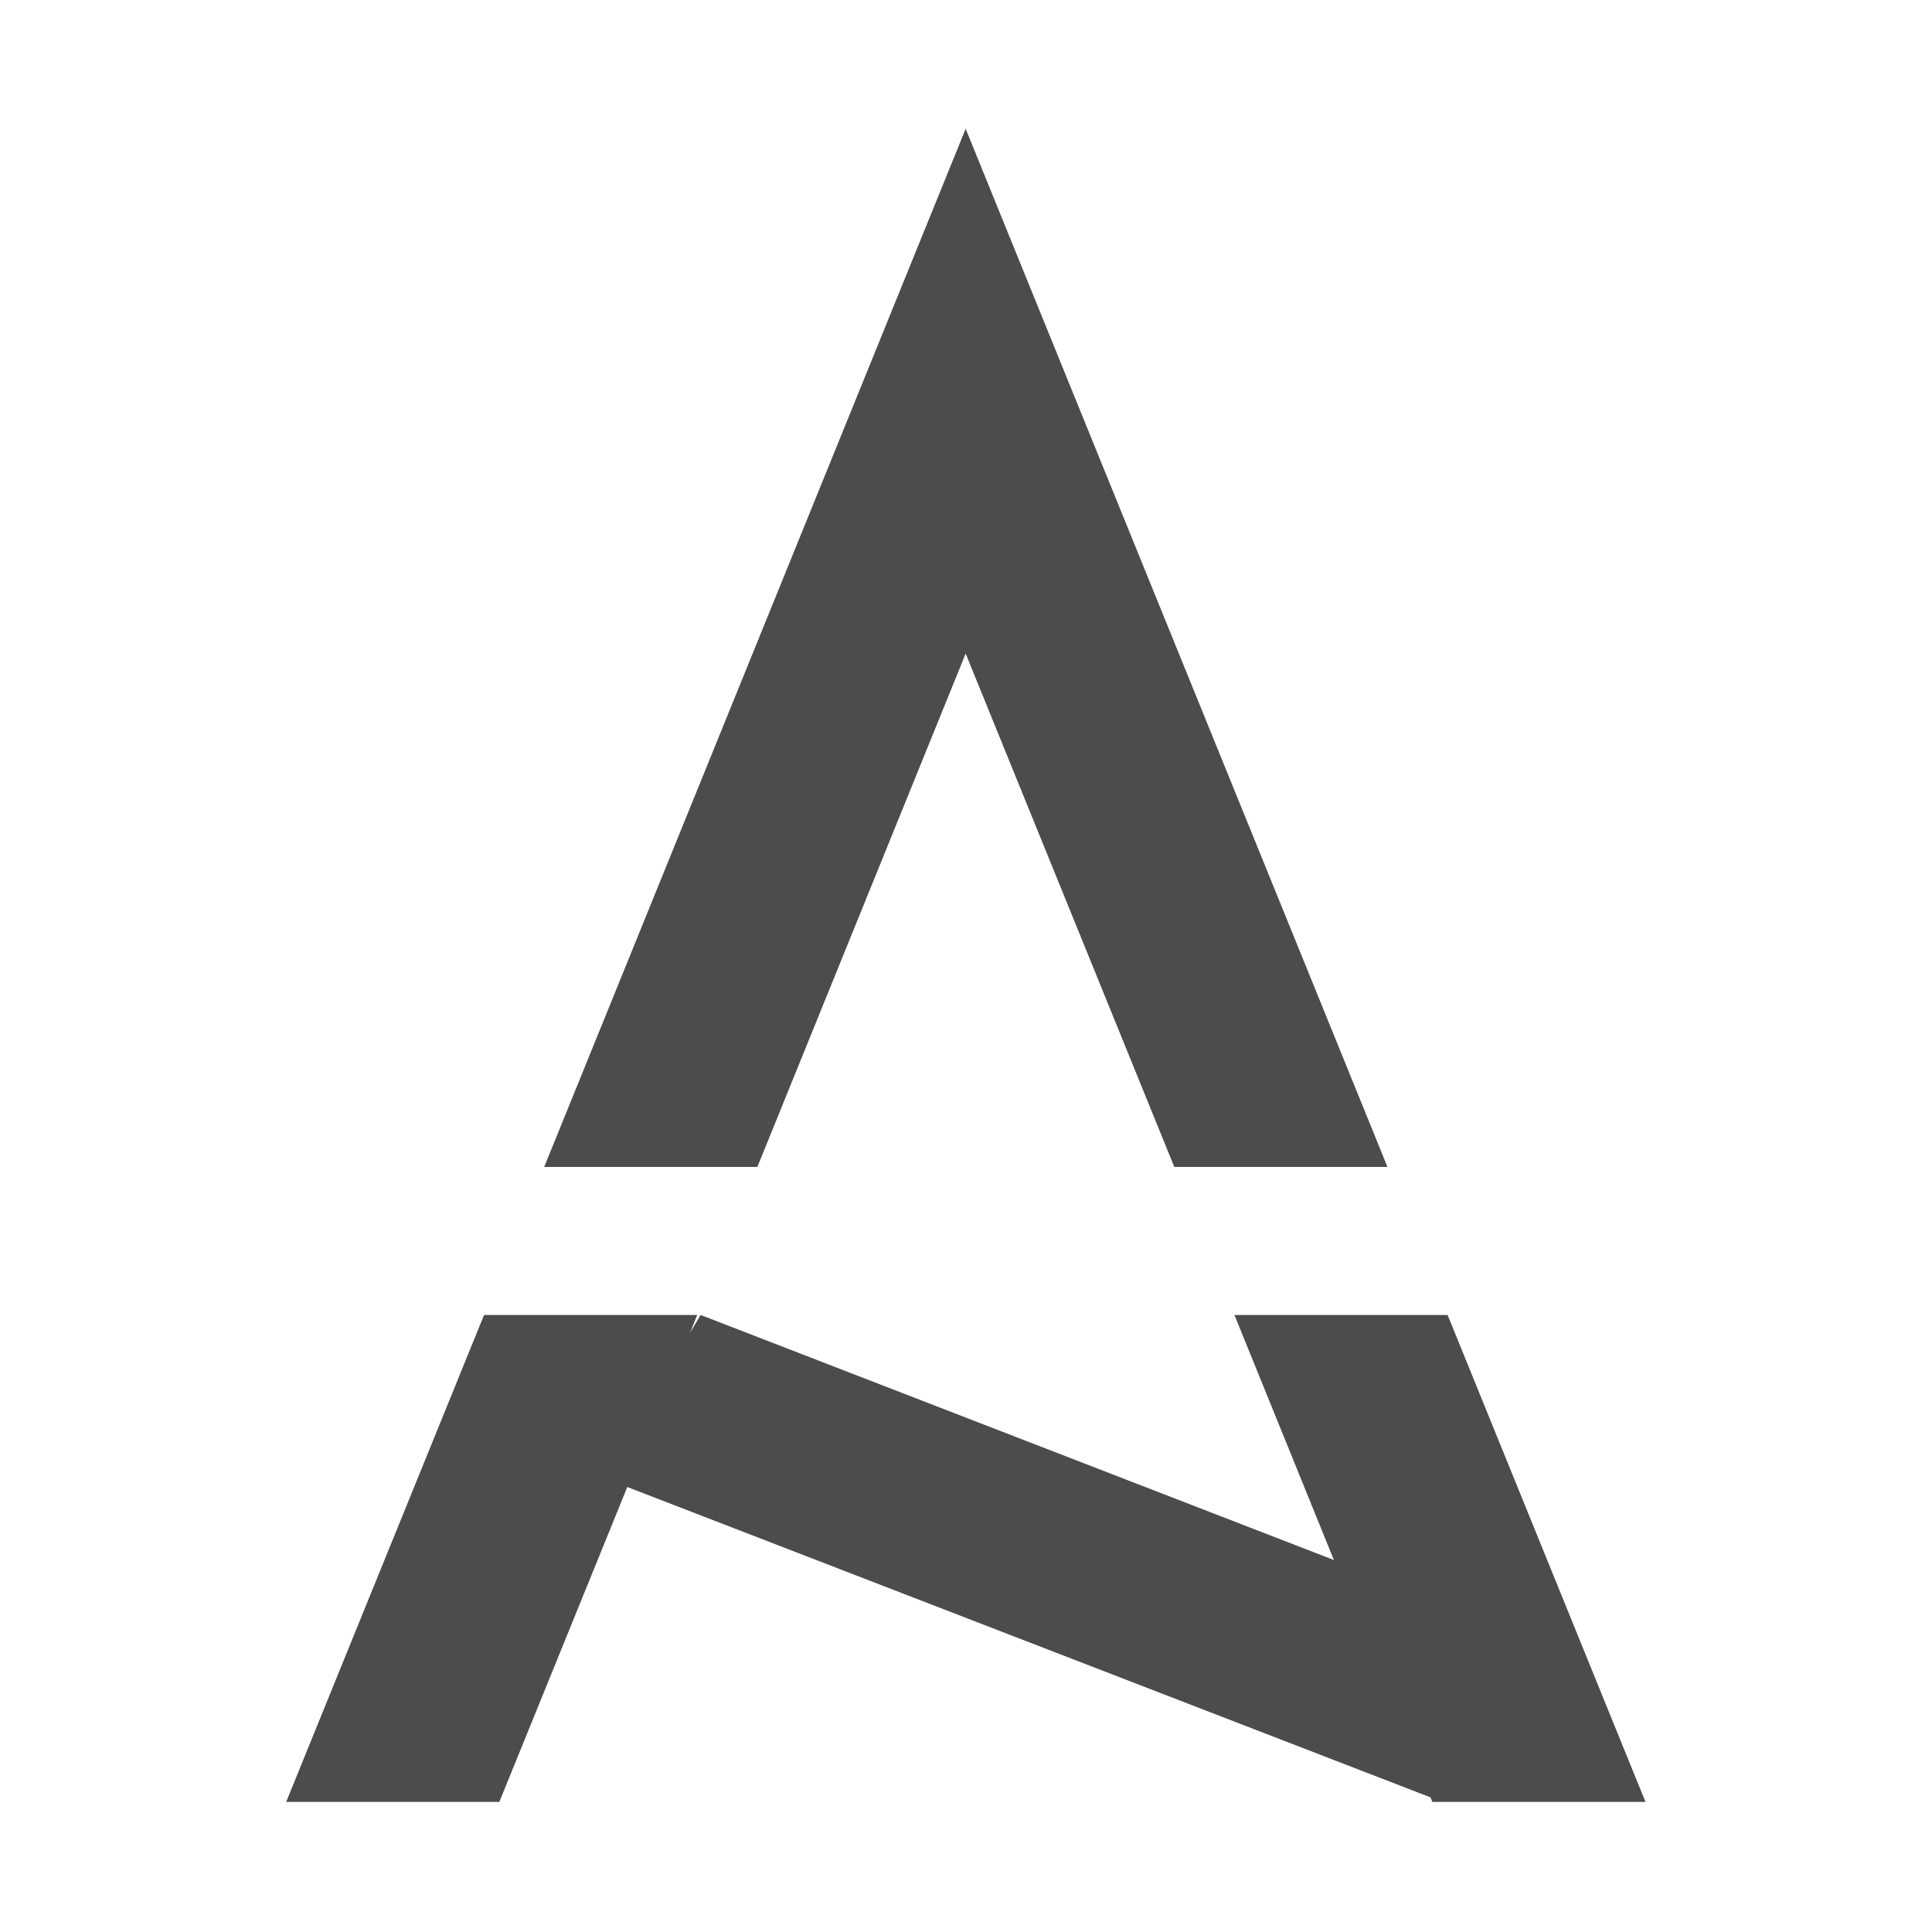
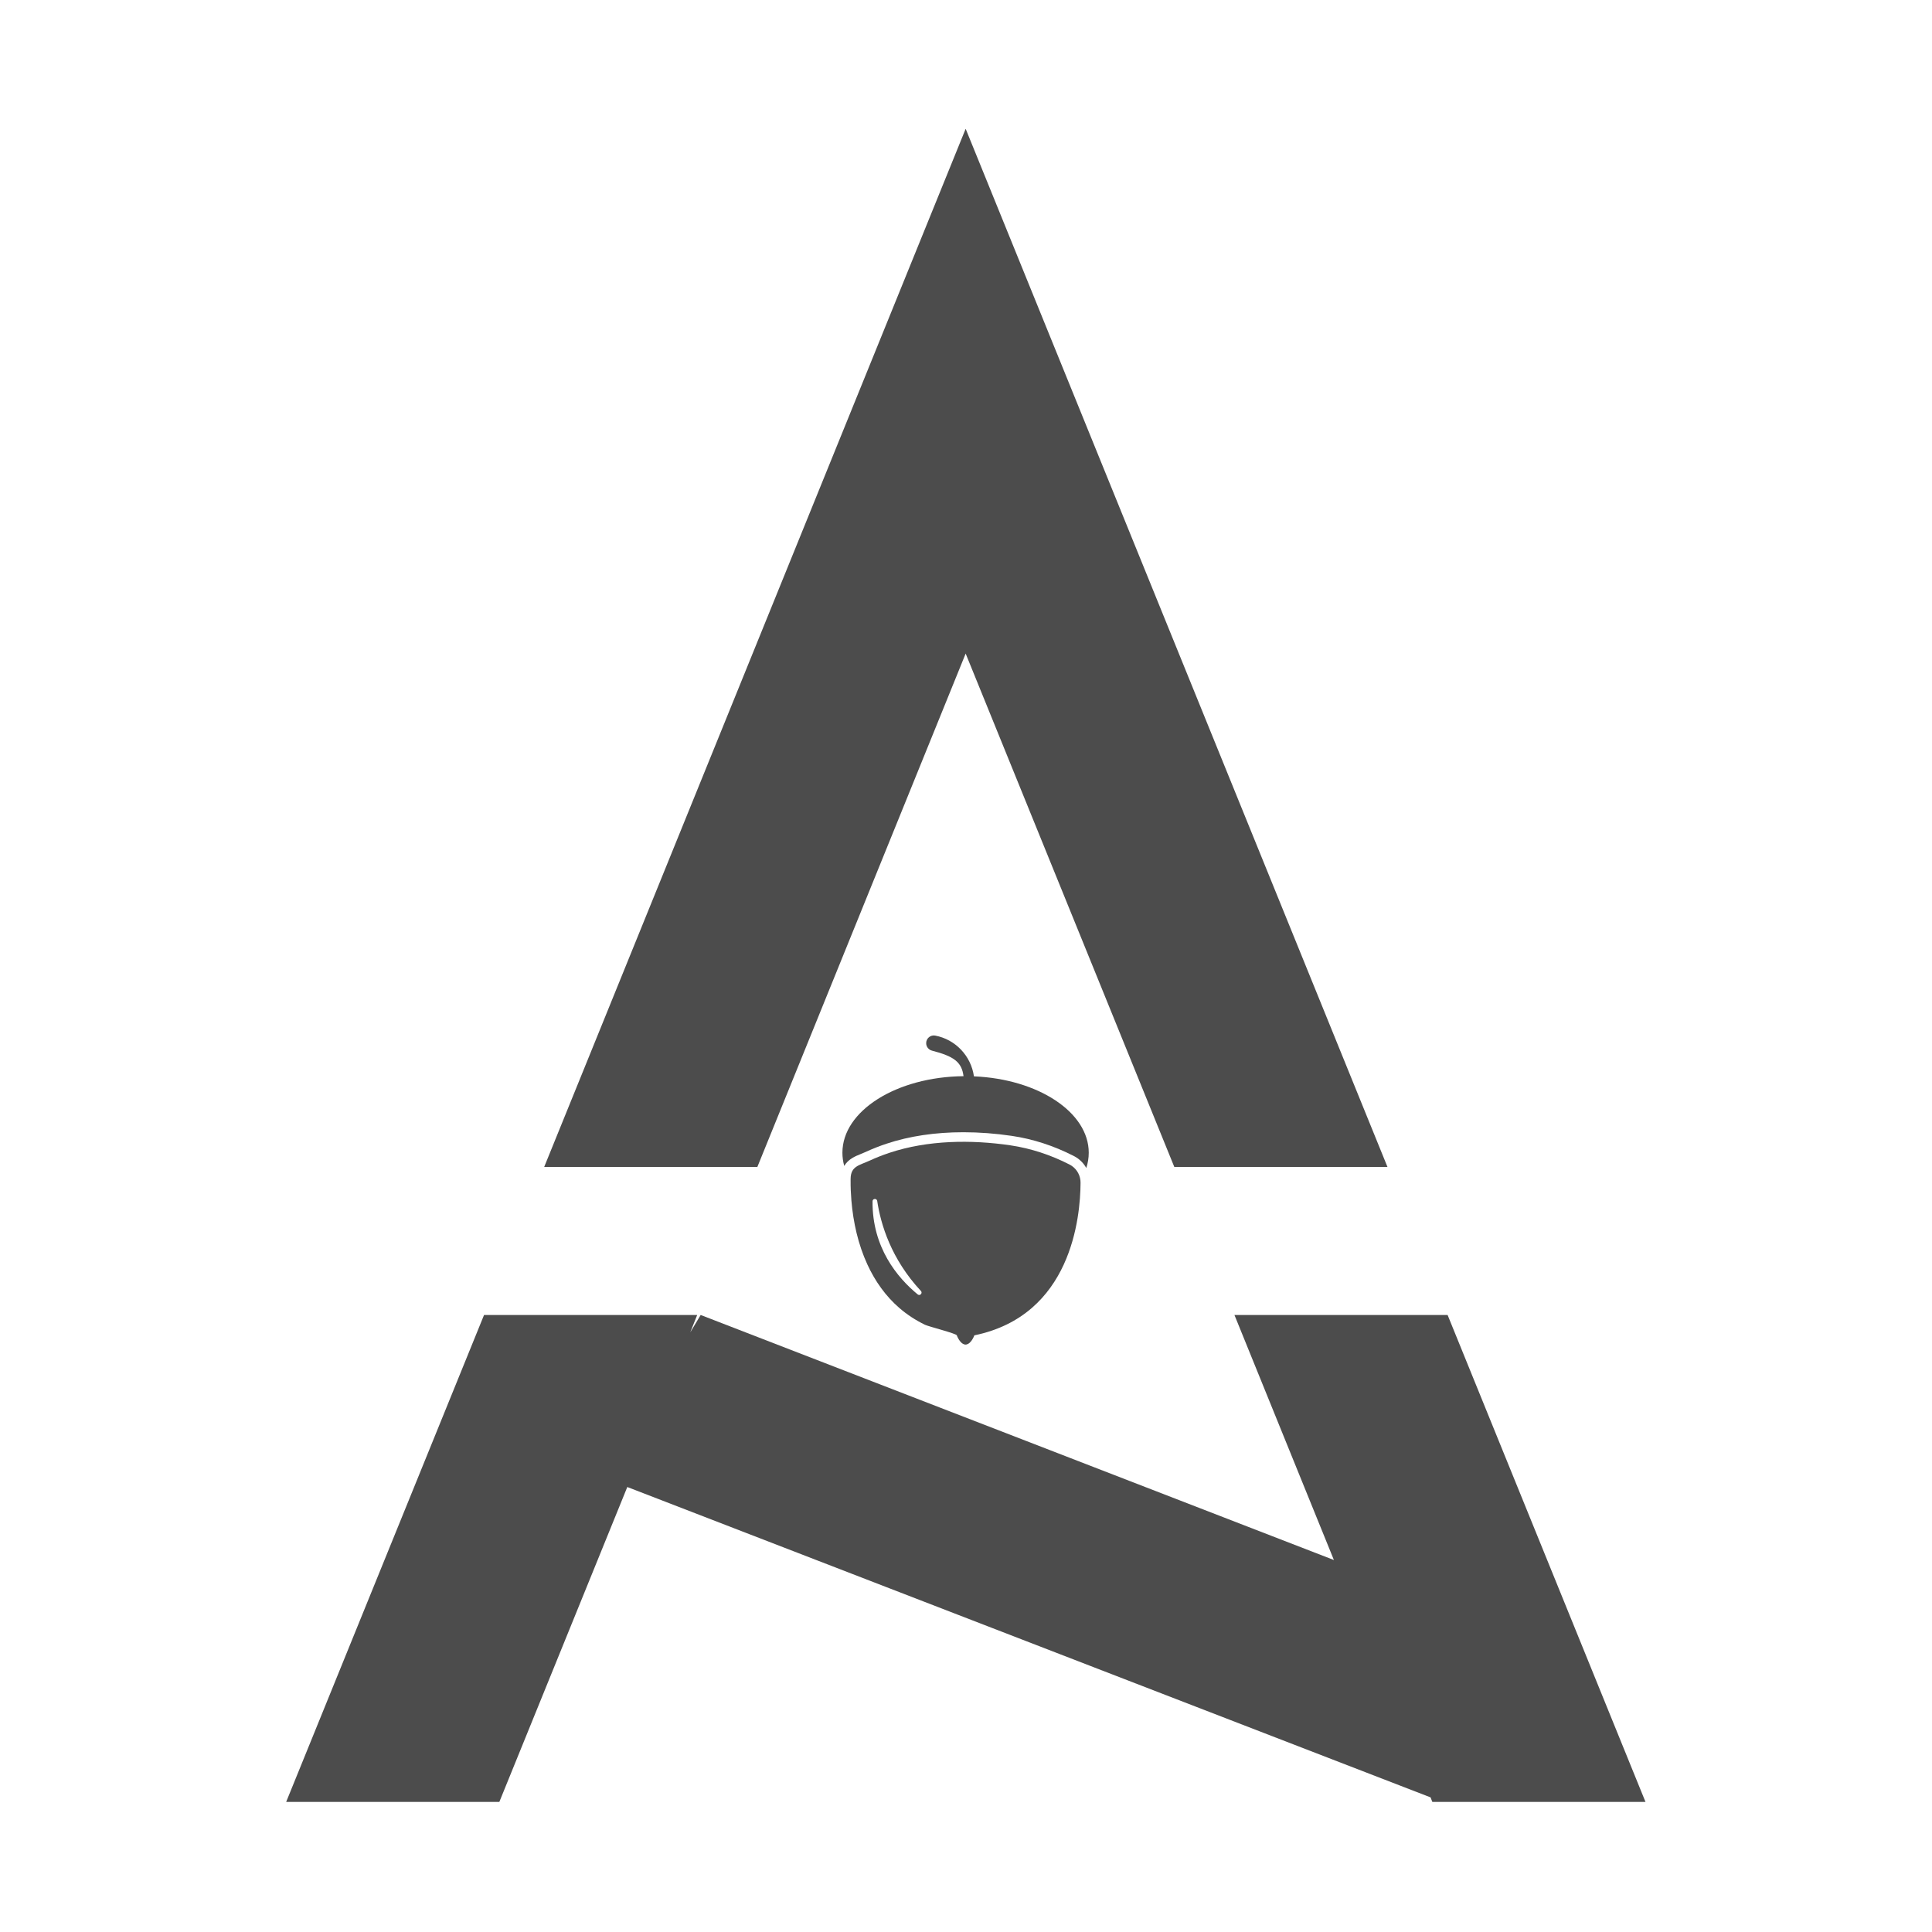
<svg xmlns="http://www.w3.org/2000/svg" width="500" zoomAndPan="magnify" viewBox="0 0 375 375" height="500" preserveAspectRatio="xMidYMid meet" version="1.0">
  <defs>
-     <clipPath id="10e4ee6fcb">
+     <clipPath id="da861825a8">
      <path d="M 105 24.996 L 270 24.996 L 270 227 L 105 227 Z M 105 24.996 " clip-rule="nonzero" />
    </clipPath>
-     <clipPath id="28e99b0632">
+     <clipPath id="27b3d0bd6a">
      <path d="M 55.465 255 L 319.465 255 L 319.465 349.746 L 55.465 349.746 Z M 55.465 255 " clip-rule="nonzero" />
    </clipPath>
+     <clipPath id="92650320ad">
+       <path d="M 163.512 200.98 L 211.32 200.98 L 211.32 226.816 L 163.512 226.816 Z M 163.512 200.98 " clip-rule="nonzero" />
+     </clipPath>
+     <clipPath id="68ad107e24">
+       <path d="M 165 221 L 210 221 L 210 260.98 L 165 260.98 Z M 165 221 " clip-rule="nonzero" />
+     </clipPath>
  </defs>
-   <g clip-path="url(#10e4ee6fcb)">
+   <g clip-path="url(#da861825a8)">
    <path fill="#4c4c4c" d="M 187.434 126.859 L 227.93 226.5 L 269.305 226.5 L 187.434 24.996 L 105.629 226.5 L 147.004 226.5 Z M 187.434 126.859 " fill-opacity="1" fill-rule="nonzero" />
  </g>
-   <g clip-path="url(#28e99b0632)">
+   <g clip-path="url(#27b3d0bd6a)">
    <path fill="#4c4c4c" d="M 280.98 255.238 L 239.605 255.238 L 258.91 302.797 L 136 255.238 L 133.977 258.609 L 135.324 255.238 L 93.953 255.238 L 55.547 349.746 L 96.922 349.746 L 121.758 288.629 L 277.676 348.871 L 278.012 349.746 L 319.387 349.746 Z M 280.98 255.238 " fill-opacity="1" fill-rule="nonzero" />
  </g>
+   <g clip-path="url(#92650320ad)">
+     <path fill="#4c4c4c" d="M 211.324 223.742 C 211.324 224.758 211.16 225.75 210.848 226.707 C 210.301 225.727 209.469 224.906 208.422 224.375 C 204.527 222.387 200.48 221.074 196.391 220.473 C 193.207 220.004 190.047 219.766 186.992 219.766 C 181.531 219.766 176.504 220.516 172.051 222 C 170.711 222.445 169.359 222.977 168.043 223.582 C 167.723 223.73 167.402 223.859 167.094 223.984 C 166.004 224.426 164.641 224.977 163.867 226.312 C 163.633 225.48 163.512 224.617 163.512 223.742 C 163.512 215.617 174 209.016 187.02 208.887 C 186.668 206.105 185.129 205.031 180.879 203.922 C 180.215 203.746 179.758 203.141 179.77 202.449 C 179.785 201.523 180.625 200.836 181.527 201.008 C 185.43 201.746 188.477 204.93 189.039 208.918 C 201.488 209.438 211.324 215.875 211.324 223.742 " fill-opacity="1" fill-rule="nonzero" />
+   </g>
+   <g clip-path="url(#68ad107e24)">
+     <path fill="#4c4c4c" d="M 170.266 233.109 C 170.949 237.652 172.973 244.383 178.746 250.574 C 179.137 250.992 178.562 251.609 178.125 251.246 C 174.188 248 169.289 242.152 169.359 233.18 C 169.359 232.609 170.18 232.547 170.266 233.109 Z M 207.59 226.031 C 203.988 224.191 200.125 222.898 196.125 222.309 C 188.465 221.18 180.031 221.297 172.629 223.762 C 171.328 224.195 170.051 224.699 168.805 225.273 C 166.758 226.207 165.145 226.352 165.105 228.777 C 165.102 228.879 165.102 228.977 165.102 229.078 C 165.09 230.387 165.145 231.695 165.254 233 C 165.609 237.266 166.562 241.527 168.352 245.422 C 169.832 248.652 171.914 251.602 174.609 253.918 C 176.102 255.203 177.77 256.281 179.539 257.137 C 180.285 257.496 185.586 258.82 185.715 259.188 C 185.715 259.188 186.277 260.793 187.273 260.965 L 187.273 260.977 C 187.324 260.98 187.371 260.984 187.418 260.98 C 187.465 260.984 187.512 260.98 187.559 260.977 L 187.559 260.965 C 188.559 260.793 189.121 259.188 189.121 259.188 C 207.926 255.328 209.707 236.32 209.734 229.559 C 209.734 229.41 209.727 229.262 209.711 229.113 C 209.57 227.801 208.777 226.637 207.59 226.031 " fill-opacity="1" fill-rule="nonzero" />
+   </g>
</svg>
